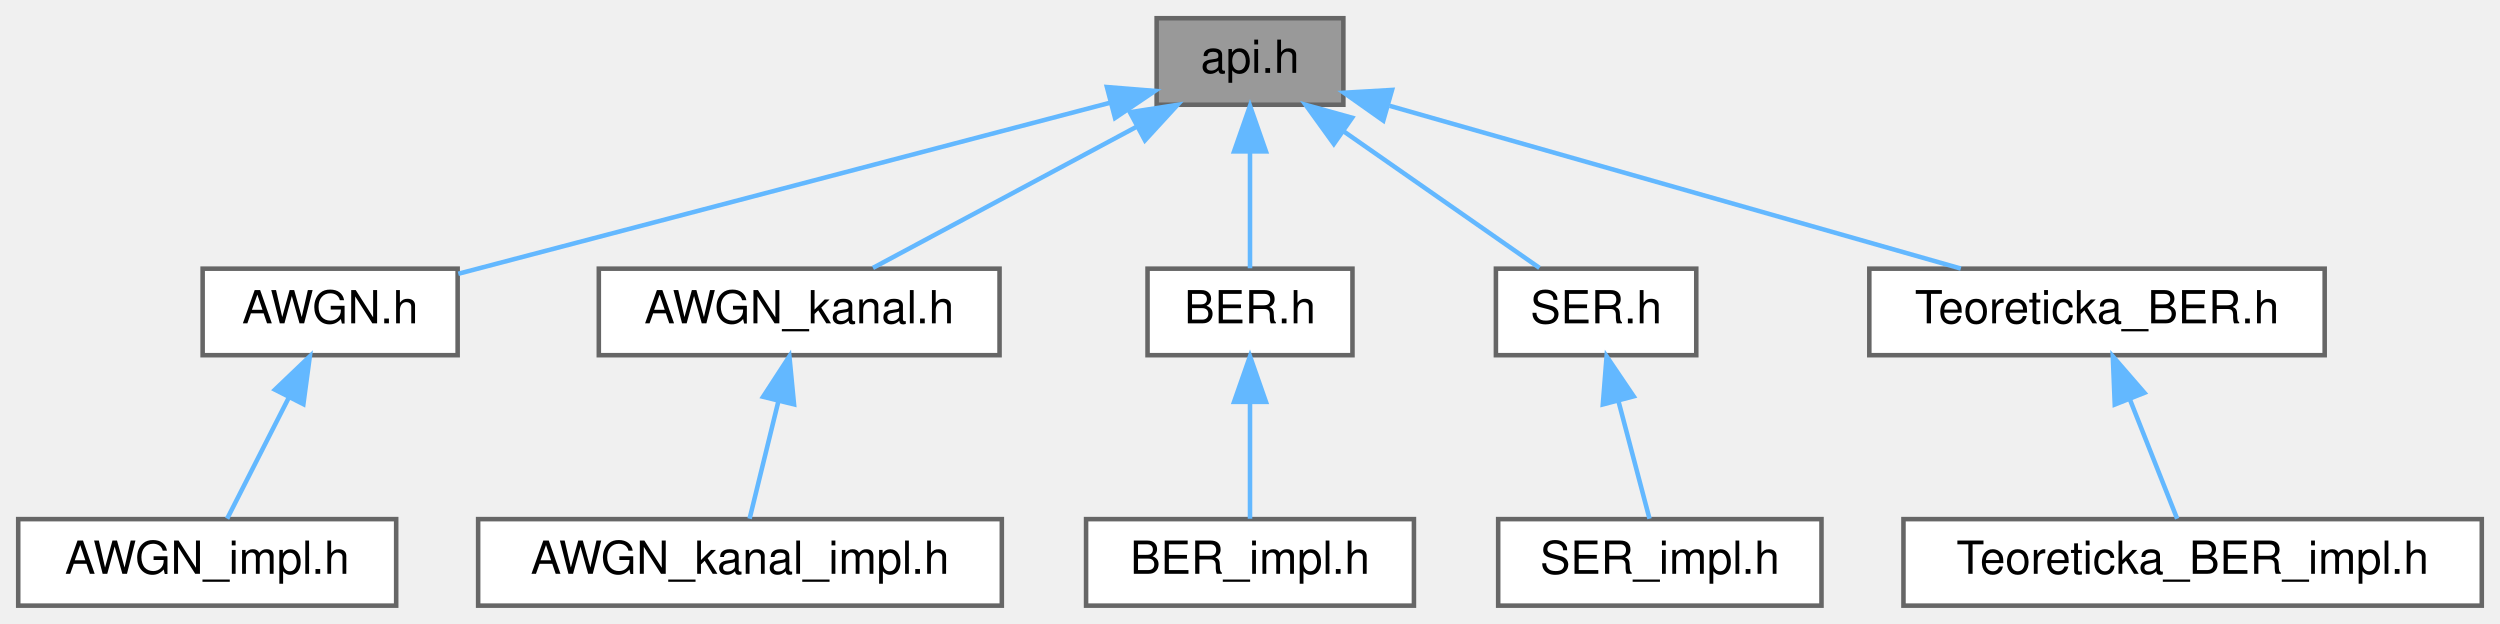
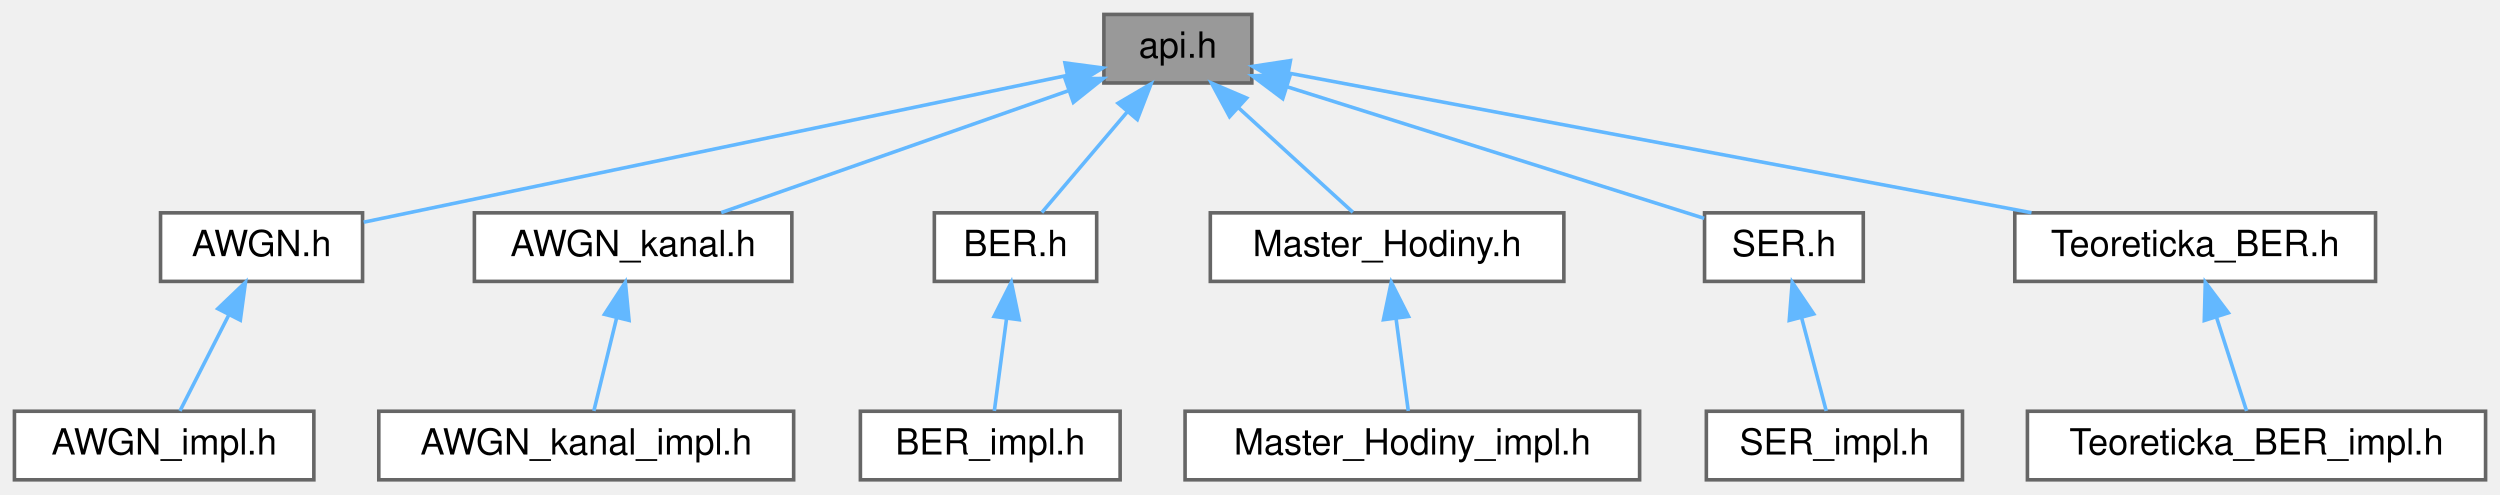
- <svg xmlns="http://www.w3.org/2000/svg" xmlns:xlink="http://www.w3.org/1999/xlink" width="549pt" height="137pt" viewBox="0.00 0.00 549.00 137.00">
+ <svg xmlns="http://www.w3.org/2000/svg" xmlns:xlink="http://www.w3.org/1999/xlink" width="693pt" height="137pt" viewBox="0.00 0.00 693.00 137.00">
  <g id="graph0" class="graph" transform="scale(1 1) rotate(0) translate(4 133)">
    <g id="Node000001" class="node">
      <g id="a_Node000001">
        <a xlink:title=" ">
-           <polygon fill="#999999" stroke="#666666" points="291,-129 250,-129 250,-110 291,-110 291,-129" />
-           <text text-anchor="middle" x="270.5" y="-117" font-family="Helvetica,sans-Serif" font-size="10.00">api.h</text>
+           <polygon fill="#999999" stroke="#666666" points="343,-129 302,-129 302,-110 343,-110 343,-129" />
+           <text text-anchor="middle" x="322.5" y="-117" font-family="Helvetica,sans-Serif" font-size="10.00">api.h</text>
        </a>
      </g>
    </g>
    <g id="Node000002" class="node">
      <g id="a_Node000002">
        <a xlink:href="AWGN_8h.html" target="_top" xlink:title=" ">
          <polygon fill="white" stroke="#666666" points="96.5,-74 40.5,-74 40.5,-55 96.5,-55 96.5,-74" />
          <text text-anchor="middle" x="68.5" y="-62" font-family="Helvetica,sans-Serif" font-size="10.00">AWGN.h</text>
        </a>
      </g>
    </g>
    <g id="edge1_Node000001_Node000002" class="edge">
      <g id="a_edge1_Node000001_Node000002">
        <a xlink:title=" ">
-           <path fill="none" stroke="#63b8ff" d="M239.92,-110.48C201.01,-100.27 134.34,-82.78 96.64,-72.88" />
-           <polygon fill="#63b8ff" stroke="#63b8ff" points="239.08,-113.88 249.64,-113.03 240.86,-107.1 239.08,-113.88" />
+           <path fill="none" stroke="#63b8ff" d="M291.88,-112.11C242.24,-101.75 144.92,-81.45 96.81,-71.41" />
+           <polygon fill="#63b8ff" stroke="#63b8ff" points="291.21,-115.55 301.71,-114.16 292.64,-108.69 291.21,-115.55" />
        </a>
      </g>
    </g>
    <g id="Node000004" class="node">
      <g id="a_Node000004">
        <a xlink:href="AWGN__kanal_8h.html" target="_top" xlink:title=" ">
          <polygon fill="white" stroke="#666666" points="215.5,-74 127.5,-74 127.5,-55 215.5,-55 215.5,-74" />
          <text text-anchor="middle" x="171.5" y="-62" font-family="Helvetica,sans-Serif" font-size="10.00">AWGN_kanal.h</text>
        </a>
      </g>
    </g>
    <g id="edge3_Node000001_Node000004" class="edge">
      <g id="a_edge3_Node000001_Node000004">
        <a xlink:title=" ">
-           <path fill="none" stroke="#63b8ff" d="M245.72,-105.23C227.56,-95.51 203.44,-82.6 187.7,-74.17" />
-           <polygon fill="#63b8ff" stroke="#63b8ff" points="244.13,-108.35 254.59,-109.98 247.43,-102.18 244.13,-108.35" />
+           <path fill="none" stroke="#63b8ff" d="M292.05,-107.81C263.74,-97.88 222.11,-83.27 195.92,-74.07" />
+           <polygon fill="#63b8ff" stroke="#63b8ff" points="291.23,-111.23 301.82,-111.24 293.54,-104.63 291.23,-111.23" />
        </a>
      </g>
    </g>
    <g id="Node000006" class="node">
      <g id="a_Node000006">
        <a xlink:href="BER_8h.html" target="_top" xlink:title=" ">
-           <polygon fill="white" stroke="#666666" points="293,-74 248,-74 248,-55 293,-55 293,-74" />
-           <text text-anchor="middle" x="270.5" y="-62" font-family="Helvetica,sans-Serif" font-size="10.00">BER.h</text>
+           <polygon fill="white" stroke="#666666" points="300,-74 255,-74 255,-55 300,-55 300,-74" />
+           <text text-anchor="middle" x="277.5" y="-62" font-family="Helvetica,sans-Serif" font-size="10.00">BER.h</text>
        </a>
      </g>
    </g>
    <g id="edge5_Node000001_Node000006" class="edge">
      <g id="a_edge5_Node000001_Node000006">
        <a xlink:title=" ">
-           <path fill="none" stroke="#63b8ff" d="M270.5,-99.66C270.5,-90.93 270.5,-80.99 270.5,-74.09" />
-           <polygon fill="#63b8ff" stroke="#63b8ff" points="267,-99.75 270.5,-109.75 274,-99.75 267,-99.75" />
+           <path fill="none" stroke="#63b8ff" d="M308.45,-101.96C300.61,-92.72 291.17,-81.6 284.79,-74.09" />
+           <polygon fill="#63b8ff" stroke="#63b8ff" points="305.93,-104.39 315.07,-109.75 311.26,-99.86 305.93,-104.39" />
        </a>
      </g>
    </g>
    <g id="Node000008" class="node">
      <g id="a_Node000008">
-         <a xlink:href="SER_8h.html" target="_top" xlink:title=" ">
-           <polygon fill="white" stroke="#666666" points="368.5,-74 324.5,-74 324.5,-55 368.5,-55 368.5,-74" />
-           <text text-anchor="middle" x="346.5" y="-62" font-family="Helvetica,sans-Serif" font-size="10.00">SER.h</text>
+         <a xlink:href="Master__Hodiny_8h.html" target="_top" xlink:title=" ">
+           <polygon fill="white" stroke="#666666" points="429.5,-74 331.5,-74 331.5,-55 429.5,-55 429.5,-74" />
+           <text text-anchor="middle" x="380.5" y="-62" font-family="Helvetica,sans-Serif" font-size="10.00">Master_Hodiny.h</text>
        </a>
      </g>
    </g>
    <g id="edge7_Node000001_Node000008" class="edge">
      <g id="a_edge7_Node000001_Node000008">
        <a xlink:title=" ">
-           <path fill="none" stroke="#63b8ff" d="M291.08,-104.15C304.81,-94.57 322.43,-82.29 334.07,-74.17" />
-           <polygon fill="#63b8ff" stroke="#63b8ff" points="288.91,-101.39 282.71,-109.98 292.92,-107.14 288.91,-101.39" />
+           <path fill="none" stroke="#63b8ff" d="M339.41,-103.04C349.7,-93.64 362.47,-81.98 371.01,-74.17" />
+           <polygon fill="#63b8ff" stroke="#63b8ff" points="336.84,-100.66 331.82,-109.98 341.56,-105.82 336.84,-100.66" />
        </a>
      </g>
    </g>
    <g id="Node000010" class="node">
      <g id="a_Node000010">
-         <a xlink:href="Teoreticka__BER_8h.html" target="_top" xlink:title=" ">
-           <polygon fill="white" stroke="#666666" points="506.5,-74 406.5,-74 406.5,-55 506.5,-55 506.5,-74" />
-           <text text-anchor="middle" x="456.5" y="-62" font-family="Helvetica,sans-Serif" font-size="10.00">Teoreticka_BER.h</text>
+         <a xlink:href="SER_8h.html" target="_top" xlink:title=" ">
+           <polygon fill="white" stroke="#666666" points="512.5,-74 468.5,-74 468.5,-55 512.5,-55 512.5,-74" />
+           <text text-anchor="middle" x="490.5" y="-62" font-family="Helvetica,sans-Serif" font-size="10.00">SER.h</text>
        </a>
      </g>
    </g>
    <g id="edge9_Node000001_Node000010" class="edge">
      <g id="a_edge9_Node000001_Node000010">
        <a xlink:title=" ">
-           <path fill="none" stroke="#63b8ff" d="M301.16,-109.76C335.91,-99.86 392.17,-83.83 426.6,-74.02" />
-           <polygon fill="#63b8ff" stroke="#63b8ff" points="299.77,-106.52 291.12,-112.63 301.69,-113.25 299.77,-106.52" />
+           <path fill="none" stroke="#63b8ff" d="M352.76,-108.95C386.06,-98.45 438.77,-81.82 468.4,-72.47" />
+           <polygon fill="#63b8ff" stroke="#63b8ff" points="351.58,-105.65 343.1,-112 353.69,-112.33 351.58,-105.65" />
+         </a>
+       </g>
+     </g>
+     <g id="Node000012" class="node">
+       <g id="a_Node000012">
+         <a xlink:href="Teoreticka__BER_8h.html" target="_top" xlink:title=" ">
+           <polygon fill="white" stroke="#666666" points="654.5,-74 554.5,-74 554.5,-55 654.5,-55 654.5,-74" />
+           <text text-anchor="middle" x="604.5" y="-62" font-family="Helvetica,sans-Serif" font-size="10.00">Teoreticka_BER.h</text>
+         </a>
+       </g>
+     </g>
+     <g id="edge11_Node000001_Node000012" class="edge">
+       <g id="a_edge11_Node000001_Node000012">
+         <a xlink:title=" ">
+           <path fill="none" stroke="#63b8ff" d="M353.38,-112.7C403.15,-103.34 501.38,-84.88 559.13,-74.03" />
+           <polygon fill="#63b8ff" stroke="#63b8ff" points="352.42,-109.32 343.24,-114.6 353.71,-116.2 352.42,-109.32" />
        </a>
      </g>
    </g>
    <g id="Node000003" class="node">
      <g id="a_Node000003">
        <a xlink:href="AWGN__impl_8h.html" target="_top" xlink:title=" ">
          <polygon fill="white" stroke="#666666" points="83,-19 0,-19 0,0 83,0 83,-19" />
          <text text-anchor="middle" x="41.5" y="-7" font-family="Helvetica,sans-Serif" font-size="10.00">AWGN_impl.h</text>
        </a>
      </g>
    </g>
    <g id="edge2_Node000002_Node000003" class="edge">
      <g id="a_edge2_Node000002_Node000003">
        <a xlink:title=" ">
          <path fill="none" stroke="#63b8ff" d="M59.49,-45.82C54.91,-36.82 49.55,-26.29 45.88,-19.09" />
          <polygon fill="#63b8ff" stroke="#63b8ff" points="56.38,-47.43 64.04,-54.75 62.62,-44.25 56.38,-47.43" />
        </a>
      </g>
    </g>
    <g id="Node000005" class="node">
      <g id="a_Node000005">
        <a xlink:href="AWGN__kanal__impl_8h.html" target="_top" xlink:title=" ">
          <polygon fill="white" stroke="#666666" points="216,-19 101,-19 101,0 216,0 216,-19" />
          <text text-anchor="middle" x="158.5" y="-7" font-family="Helvetica,sans-Serif" font-size="10.00">AWGN_kanal_impl.h</text>
        </a>
      </g>
    </g>
    <g id="edge4_Node000004_Node000005" class="edge">
      <g id="a_edge4_Node000004_Node000005">
        <a xlink:title=" ">
          <path fill="none" stroke="#63b8ff" d="M166.95,-44.95C164.79,-36.15 162.32,-26.06 160.61,-19.09" />
          <polygon fill="#63b8ff" stroke="#63b8ff" points="163.57,-45.87 169.35,-54.75 170.37,-44.2 163.57,-45.87" />
        </a>
      </g>
    </g>
    <g id="Node000007" class="node">
      <g id="a_Node000007">
        <a xlink:href="BER__impl_8h.html" target="_top" xlink:title=" ">
          <polygon fill="white" stroke="#666666" points="306.5,-19 234.5,-19 234.5,0 306.5,0 306.5,-19" />
          <text text-anchor="middle" x="270.5" y="-7" font-family="Helvetica,sans-Serif" font-size="10.00">BER_impl.h</text>
        </a>
      </g>
    </g>
    <g id="edge6_Node000006_Node000007" class="edge">
      <g id="a_edge6_Node000006_Node000007">
        <a xlink:title=" ">
-           <path fill="none" stroke="#63b8ff" d="M270.5,-44.66C270.5,-35.93 270.5,-25.99 270.5,-19.09" />
-           <polygon fill="#63b8ff" stroke="#63b8ff" points="267,-44.75 270.5,-54.75 274,-44.75 267,-44.75" />
+           <path fill="none" stroke="#63b8ff" d="M275.01,-44.66C273.86,-35.93 272.55,-25.99 271.63,-19.09" />
+           <polygon fill="#63b8ff" stroke="#63b8ff" points="271.56,-45.29 276.34,-54.75 278.5,-44.38 271.56,-45.29" />
        </a>
      </g>
    </g>
    <g id="Node000009" class="node">
      <g id="a_Node000009">
-         <a xlink:href="SER__impl_8h.html" target="_top" xlink:title=" ">
-           <polygon fill="white" stroke="#666666" points="396,-19 325,-19 325,0 396,0 396,-19" />
-           <text text-anchor="middle" x="360.5" y="-7" font-family="Helvetica,sans-Serif" font-size="10.00">SER_impl.h</text>
+         <a xlink:href="Master__Hodiny__impl_8h.html" target="_top" xlink:title=" ">
+           <polygon fill="white" stroke="#666666" points="450.5,-19 324.5,-19 324.5,0 450.5,0 450.5,-19" />
+           <text text-anchor="middle" x="387.5" y="-7" font-family="Helvetica,sans-Serif" font-size="10.00">Master_Hodiny_impl.h</text>
        </a>
      </g>
    </g>
    <g id="edge8_Node000008_Node000009" class="edge">
      <g id="a_edge8_Node000008_Node000009">
        <a xlink:title=" ">
-           <path fill="none" stroke="#63b8ff" d="M351.4,-44.95C353.72,-36.15 356.39,-26.06 358.23,-19.09" />
-           <polygon fill="#63b8ff" stroke="#63b8ff" points="347.98,-44.19 348.81,-54.75 354.75,-45.97 347.98,-44.19" />
+           <path fill="none" stroke="#63b8ff" d="M382.99,-44.66C384.14,-35.93 385.45,-25.99 386.37,-19.09" />
+           <polygon fill="#63b8ff" stroke="#63b8ff" points="379.5,-44.38 381.66,-54.75 386.44,-45.29 379.5,-44.38" />
        </a>
      </g>
    </g>
    <g id="Node000011" class="node">
      <g id="a_Node000011">
-         <a xlink:href="Teoreticka__BER__impl_8h.html" target="_top" xlink:title=" ">
-           <polygon fill="white" stroke="#666666" points="541,-19 414,-19 414,0 541,0 541,-19" />
-           <text text-anchor="middle" x="477.5" y="-7" font-family="Helvetica,sans-Serif" font-size="10.00">Teoreticka_BER_impl.h</text>
+         <a xlink:href="SER__impl_8h.html" target="_top" xlink:title=" ">
+           <polygon fill="white" stroke="#666666" points="540,-19 469,-19 469,0 540,0 540,-19" />
+           <text text-anchor="middle" x="504.5" y="-7" font-family="Helvetica,sans-Serif" font-size="10.00">SER_impl.h</text>
        </a>
      </g>
    </g>
    <g id="edge10_Node000010_Node000011" class="edge">
      <g id="a_edge10_Node000010_Node000011">
        <a xlink:title=" ">
-           <path fill="none" stroke="#63b8ff" d="M463.74,-45.24C467.25,-36.37 471.3,-26.14 474.1,-19.09" />
-           <polygon fill="#63b8ff" stroke="#63b8ff" points="460.4,-44.16 459.97,-54.75 466.91,-46.74 460.4,-44.16" />
+           <path fill="none" stroke="#63b8ff" d="M495.4,-44.95C497.72,-36.15 500.39,-26.06 502.23,-19.09" />
+           <polygon fill="#63b8ff" stroke="#63b8ff" points="491.98,-44.19 492.81,-54.75 498.75,-45.97 491.98,-44.19" />
+         </a>
+       </g>
+     </g>
+     <g id="Node000013" class="node">
+       <g id="a_Node000013">
+         <a xlink:href="Teoreticka__BER__impl_8h.html" target="_top" xlink:title=" ">
+           <polygon fill="white" stroke="#666666" points="685,-19 558,-19 558,0 685,0 685,-19" />
+           <text text-anchor="middle" x="621.5" y="-7" font-family="Helvetica,sans-Serif" font-size="10.00">Teoreticka_BER_impl.h</text>
+         </a>
+       </g>
+     </g>
+     <g id="edge12_Node000012_Node000013" class="edge">
+       <g id="a_edge12_Node000012_Node000013">
+         <a xlink:title=" ">
+           <path fill="none" stroke="#63b8ff" d="M610.45,-44.95C613.27,-36.15 616.51,-26.06 618.75,-19.09" />
+           <polygon fill="#63b8ff" stroke="#63b8ff" points="607.03,-44.16 607.31,-54.75 613.69,-46.29 607.03,-44.16" />
        </a>
      </g>
    </g>
  </g>
</svg>
